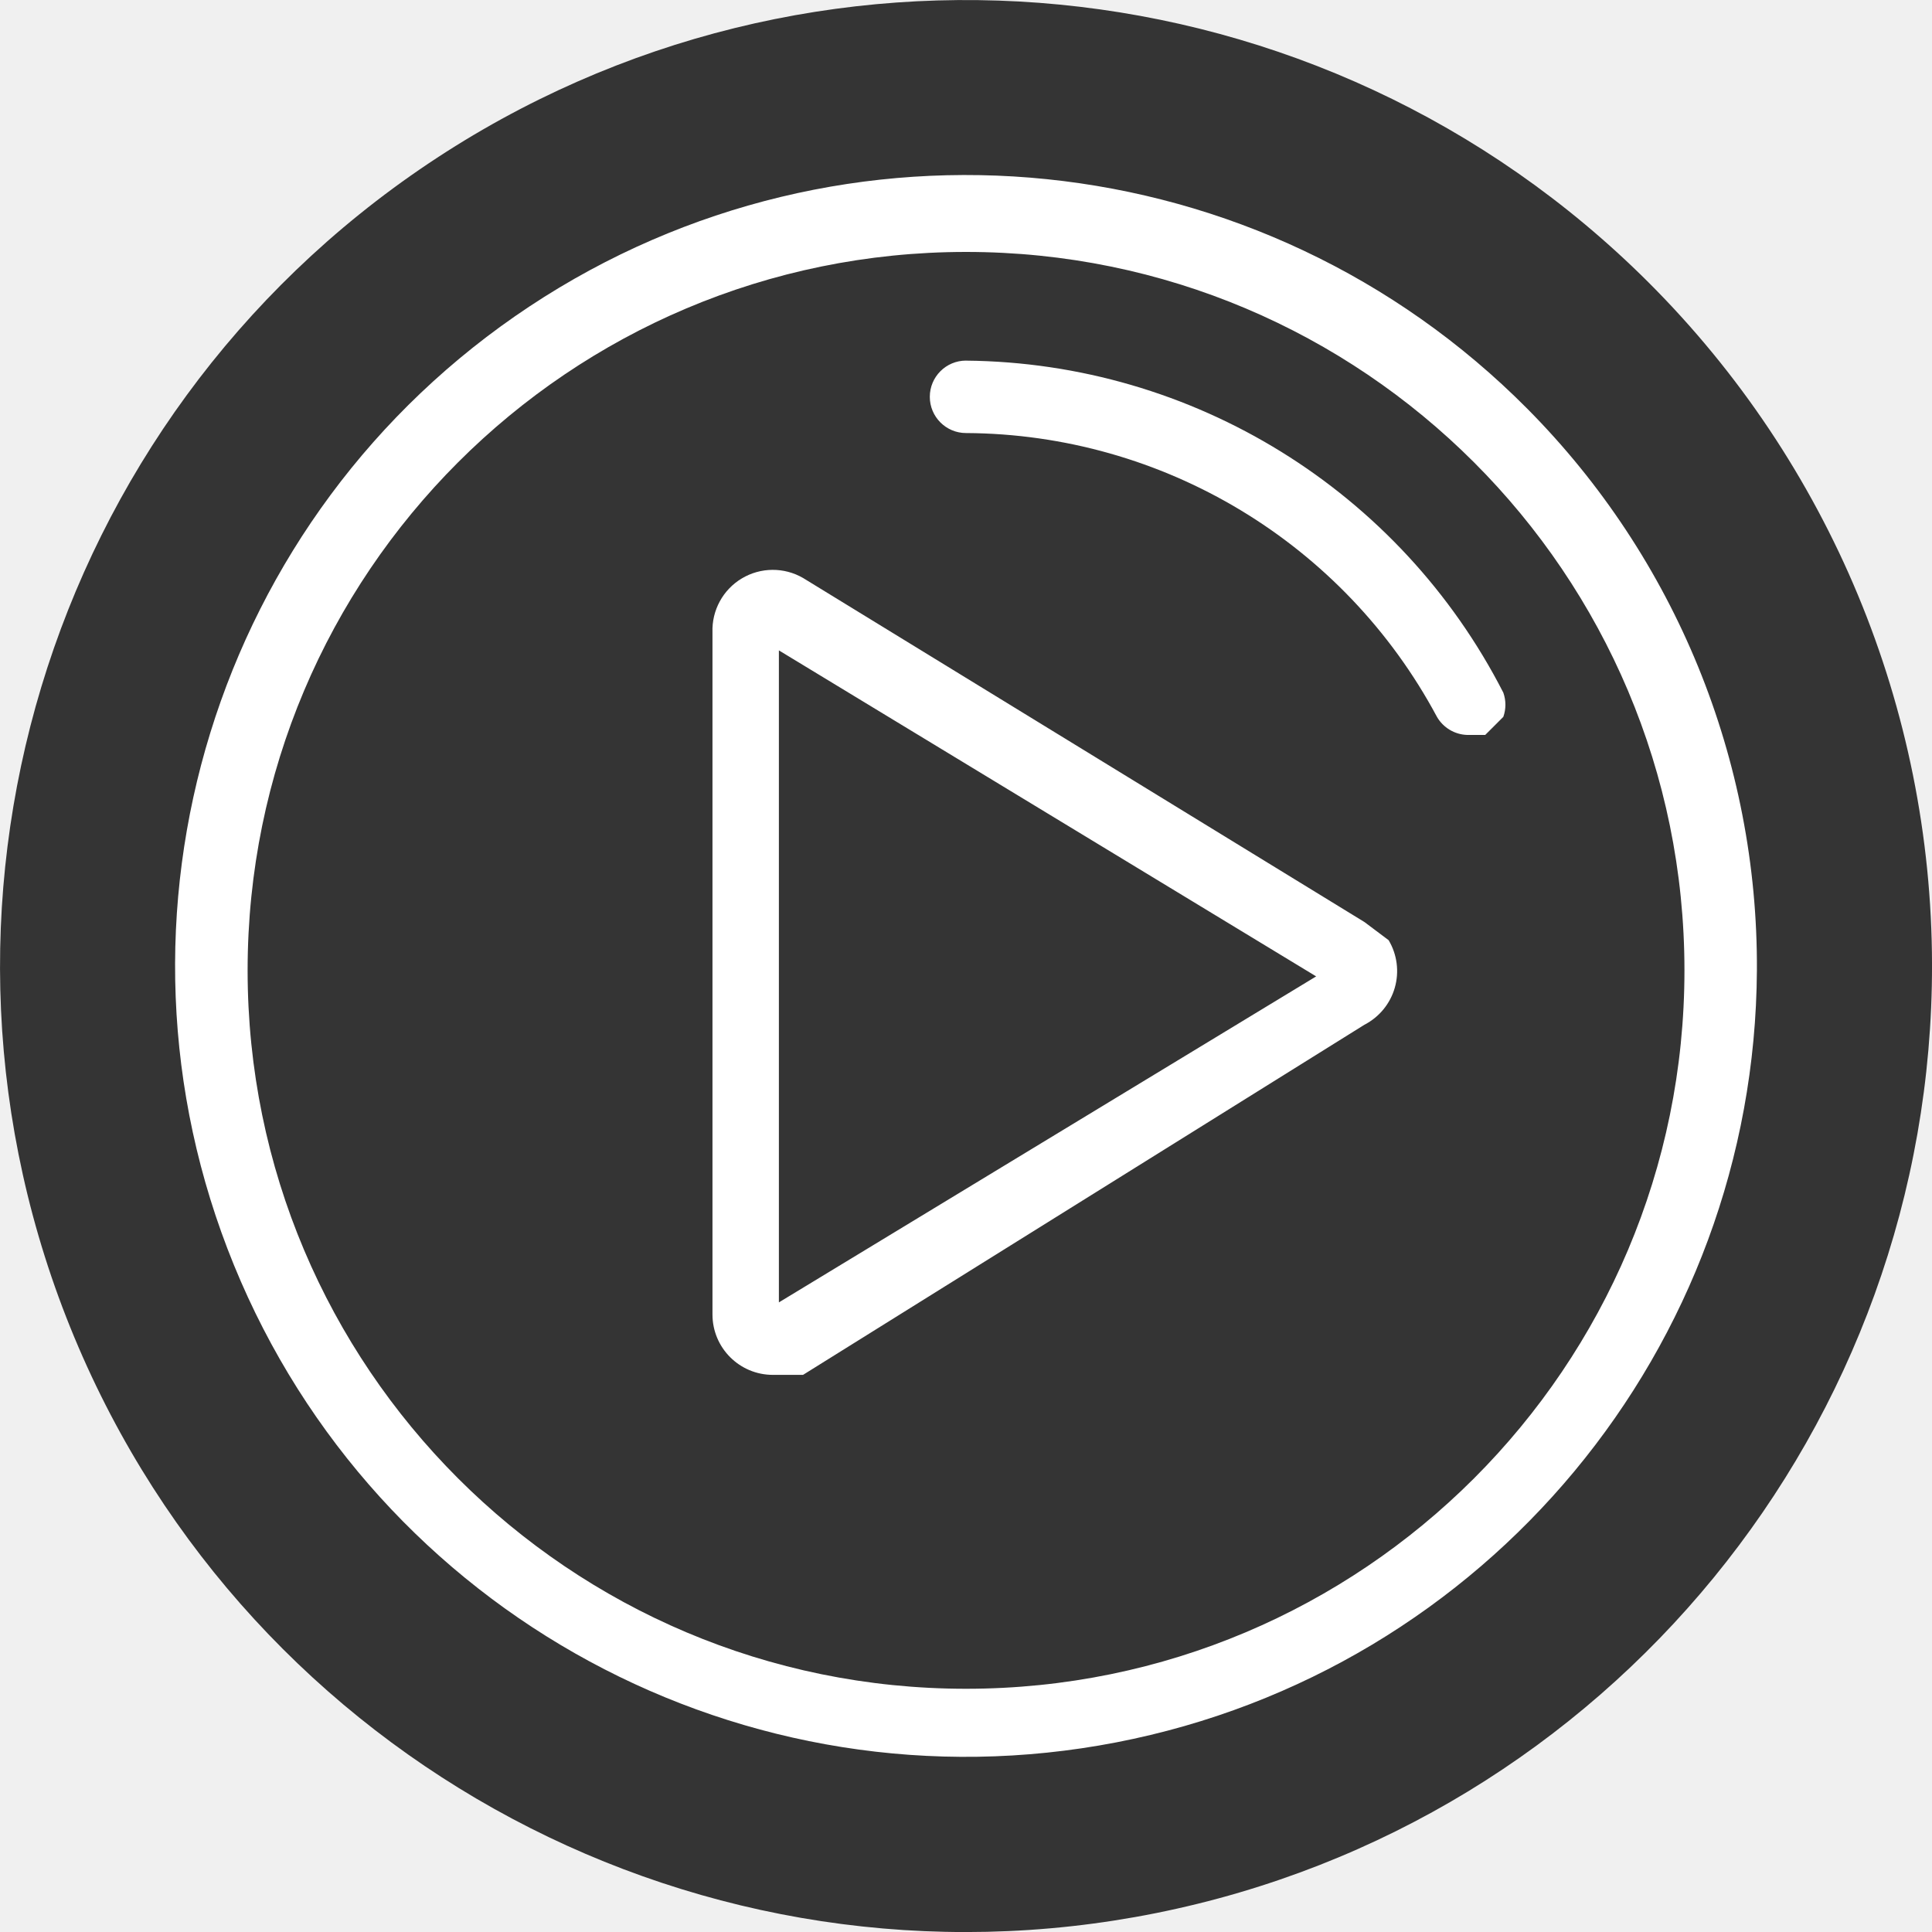
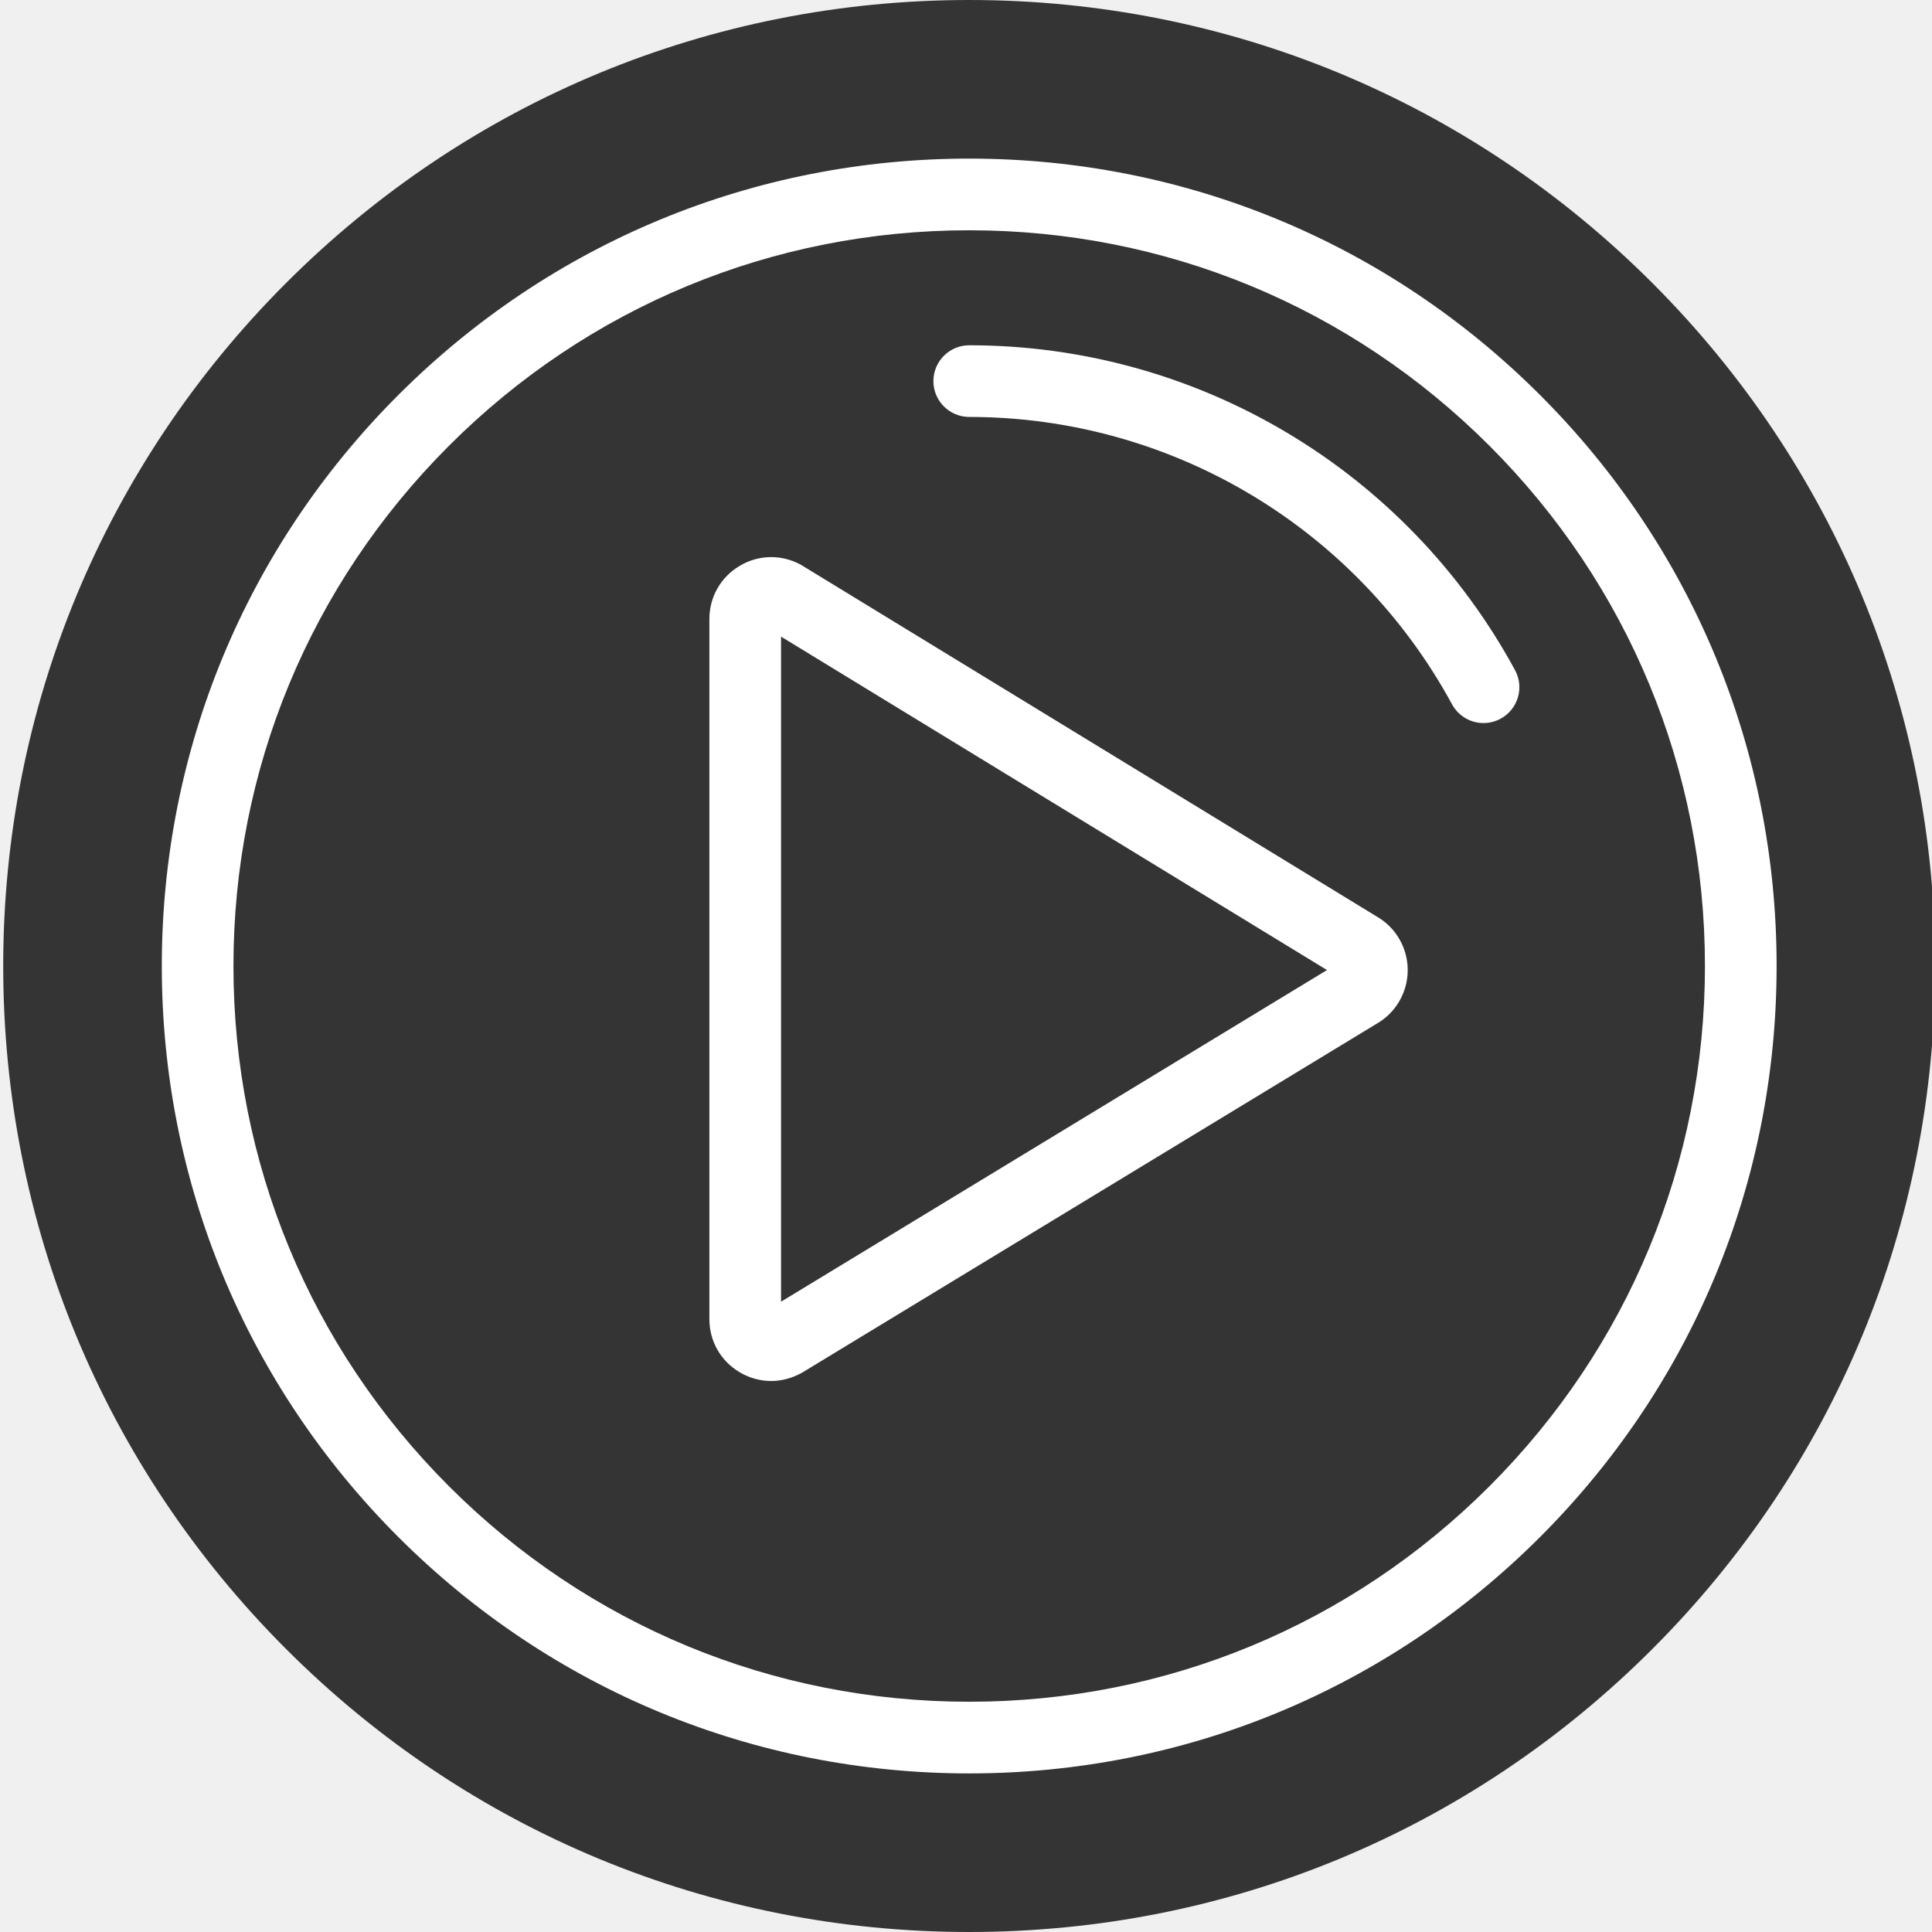
- <svg xmlns="http://www.w3.org/2000/svg" width="223.305" height="223.306" viewBox="0 0 223.305 223.306">
-   <g id="BitTube-symbol" transform="translate(-667.994 -2110.7)">
-     <g id="menu_AirTime" data-name="menu AirTime" transform="translate(779.646 2222.354)">
-       <g id="menu_AirTime-2" data-name="menu AirTime" transform="translate(-111.652 -111.653)">
-         <path id="Pfad_936" data-name="Pfad 936" d="M190.506,32.634a111.647,111.647,0,1,0,32.8,78.851,111.646,111.646,0,0,0-32.8-78.851Z" transform="translate(0.002 -0.027)" fill="#343434" />
-         <path id="Trazado_1995" data-name="Trazado 1995" d="M140.371,89.271Zm18.84-59.312a91.411,91.411,0,1,0,26.516,64.895,91.41,91.41,0,0,0-26.516-64.895ZM94.317,177.89a83.037,83.037,0,1,1,83.037-83.037h0A83.037,83.037,0,0,1,94.317,177.89Zm0-153.514a4.187,4.187,0,0,0,0,8.374h0a62.1,62.1,0,0,1,54.428,32.8,4.187,4.187,0,0,0,3.489,2.093h2.093l2.093-2.093a4.187,4.187,0,0,0,0-2.791,70.477,70.477,0,0,0-62.1-38.379Zm46.054,64.895L75.477,49.5a6.978,6.978,0,0,0-10.467,6.28v78.85a6.978,6.978,0,0,0,6.978,6.978h3.489l64.894-40.472a6.978,6.978,0,0,0,2.791-9.769ZM72.686,133.231V57.87l62.1,37.681Z" transform="translate(17.34 17.302)" fill="#fff" />
+ <svg xmlns="http://www.w3.org/2000/svg" version="1.1" id="BitTube_x5F_Grey" x="0px" y="0px" viewBox="0 0 300 300" style="enable-background:new 0 0 300 300;" xml:space="preserve">
+   <style type="text/css">
+ 	.st0{fill:#343434;}
+ 	.st1{fill:#FFFFFF;}
+ </style>
+   <g>
+     <g>
+       <g>
+         <path class="st0" d="M256.565,43.934C228.231,15.603,190.563,0,150.5,0C110.433,0,72.765,15.603,44.434,43.934     S0.499,109.933,0.499,150c0,40.07,15.603,77.738,43.934,106.066C72.761,284.397,110.429,300,150.5,300     c40.07,0,77.738-15.603,106.066-43.934c28.331-28.331,43.934-65.999,43.934-106.066     C300.499,109.937,284.896,72.269,256.565,43.934z" />
+       </g>
+       <g>
+         <path class="st1" d="M213.716,142.278l-89.381-54.596c-3.007-1.629-6.557-1.564-9.492,0.193c-2.938,1.75-4.691,4.833-4.691,8.252     v108.697c0,3.423,1.753,6.51,4.691,8.252c1.494,0.893,3.193,1.363,4.91,1.363c1.578,0,3.164-0.405,4.739-1.261l89.188-54.162     c3.029-1.699,4.91-4.91,4.91-8.38C218.589,147.177,216.723,143.976,213.716,142.278z M206.054,150.629l-84.774,51.498V98.854     L206.054,150.629z" />
+         <path class="st1" d="M150.499,53.614c-3.069,0-5.562,2.493-5.562,5.563s2.493,5.566,5.562,5.566     c31.29,0,60.017,17.099,74.973,44.623c0.973,1.793,2.847,2.909,4.892,2.909c0.922,0,1.84-0.233,2.654-0.678     c1.305-0.707,2.256-1.884,2.679-3.31c0.423-1.425,0.262-2.931-0.448-4.232C218.349,72.94,185.875,53.614,150.499,53.614z" />
+         <path class="st1" d="M239.151,61.349c-23.679-23.678-55.161-36.721-88.653-36.721c-33.487,0-64.97,13.039-88.656,36.717     c-23.678,23.682-36.717,55.165-36.717,88.656c0,33.491,13.039,64.974,36.717,88.656c23.686,23.679,55.169,36.717,88.656,36.717     c33.488,0,64.971-13.039,88.653-36.717c23.678-23.682,36.72-55.169,36.72-88.656C275.872,116.511,262.83,85.028,239.151,61.349z      M264.743,150.002c0,30.513-11.883,59.204-33.462,80.782c-21.579,21.579-50.269,33.462-80.783,33.462     c-30.517,0-59.207-11.883-80.782-33.462c-21.579-21.582-33.466-50.269-33.466-80.782c0-30.513,11.887-59.2,33.466-80.783     c21.575-21.579,50.266-33.462,80.782-33.462c30.513,0,59.204,11.883,80.783,33.462     C252.86,90.798,264.743,119.488,264.743,150.002z" />
      </g>
    </g>
  </g>
</svg>
